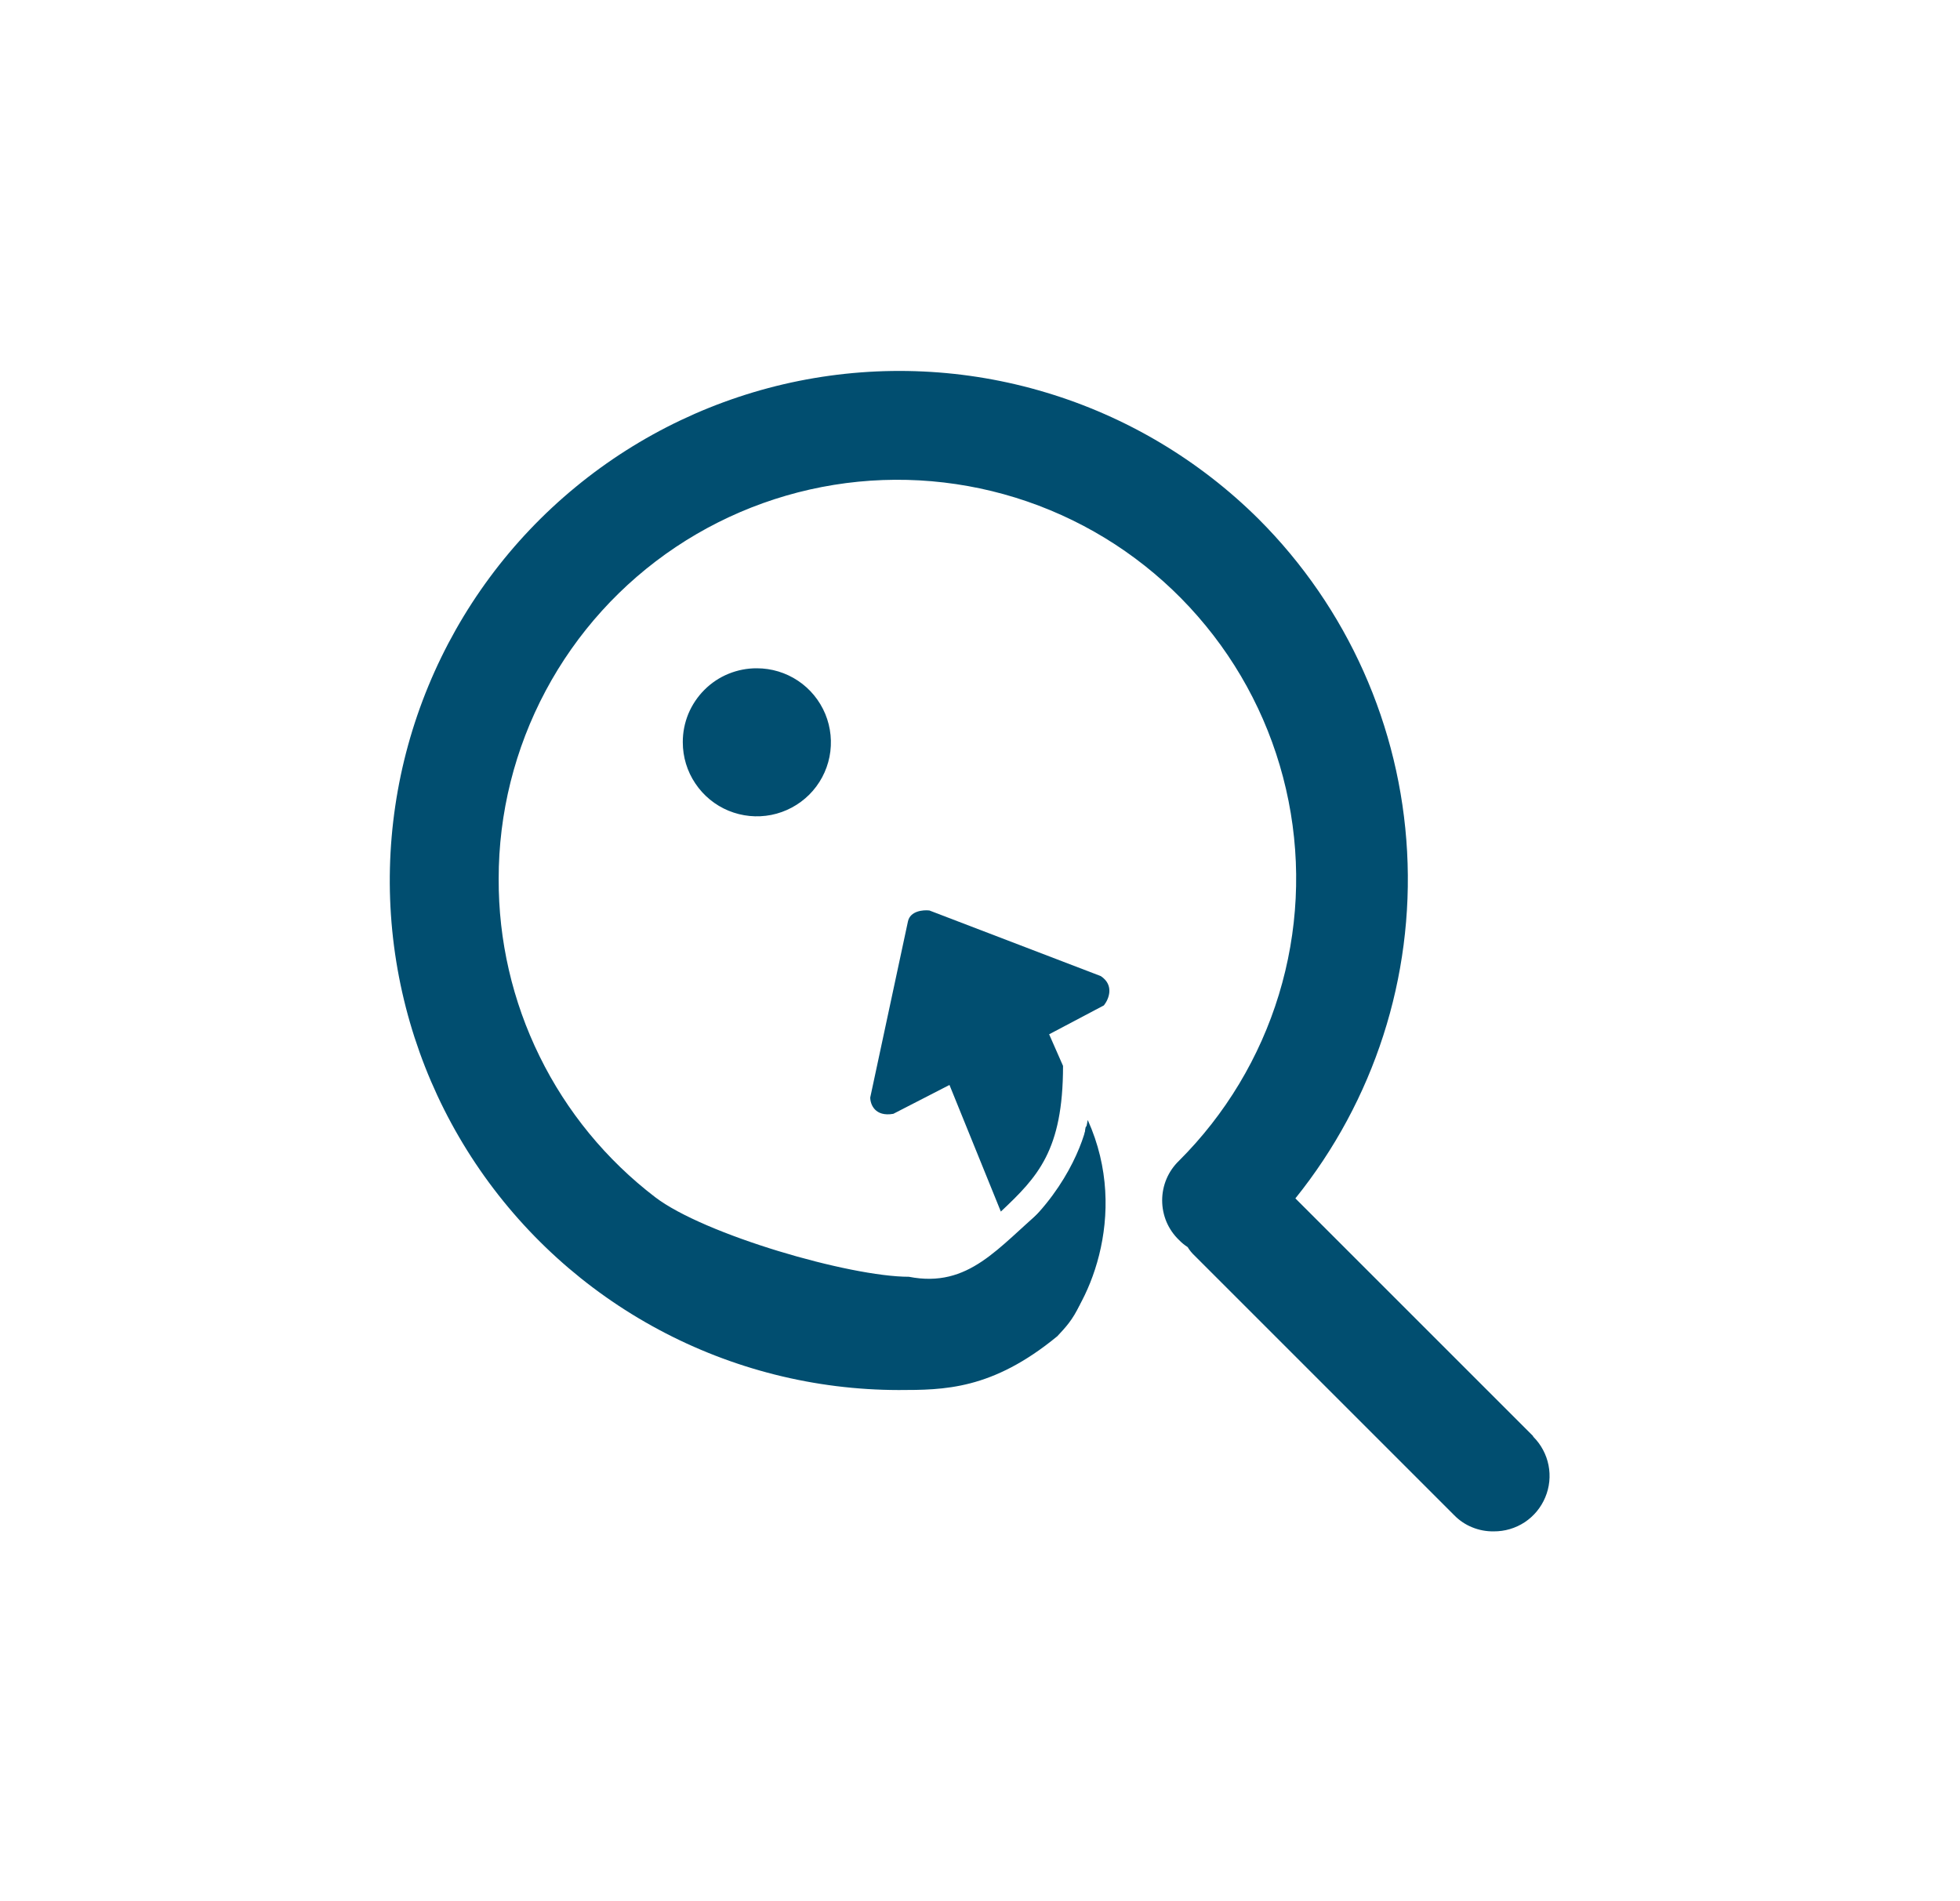
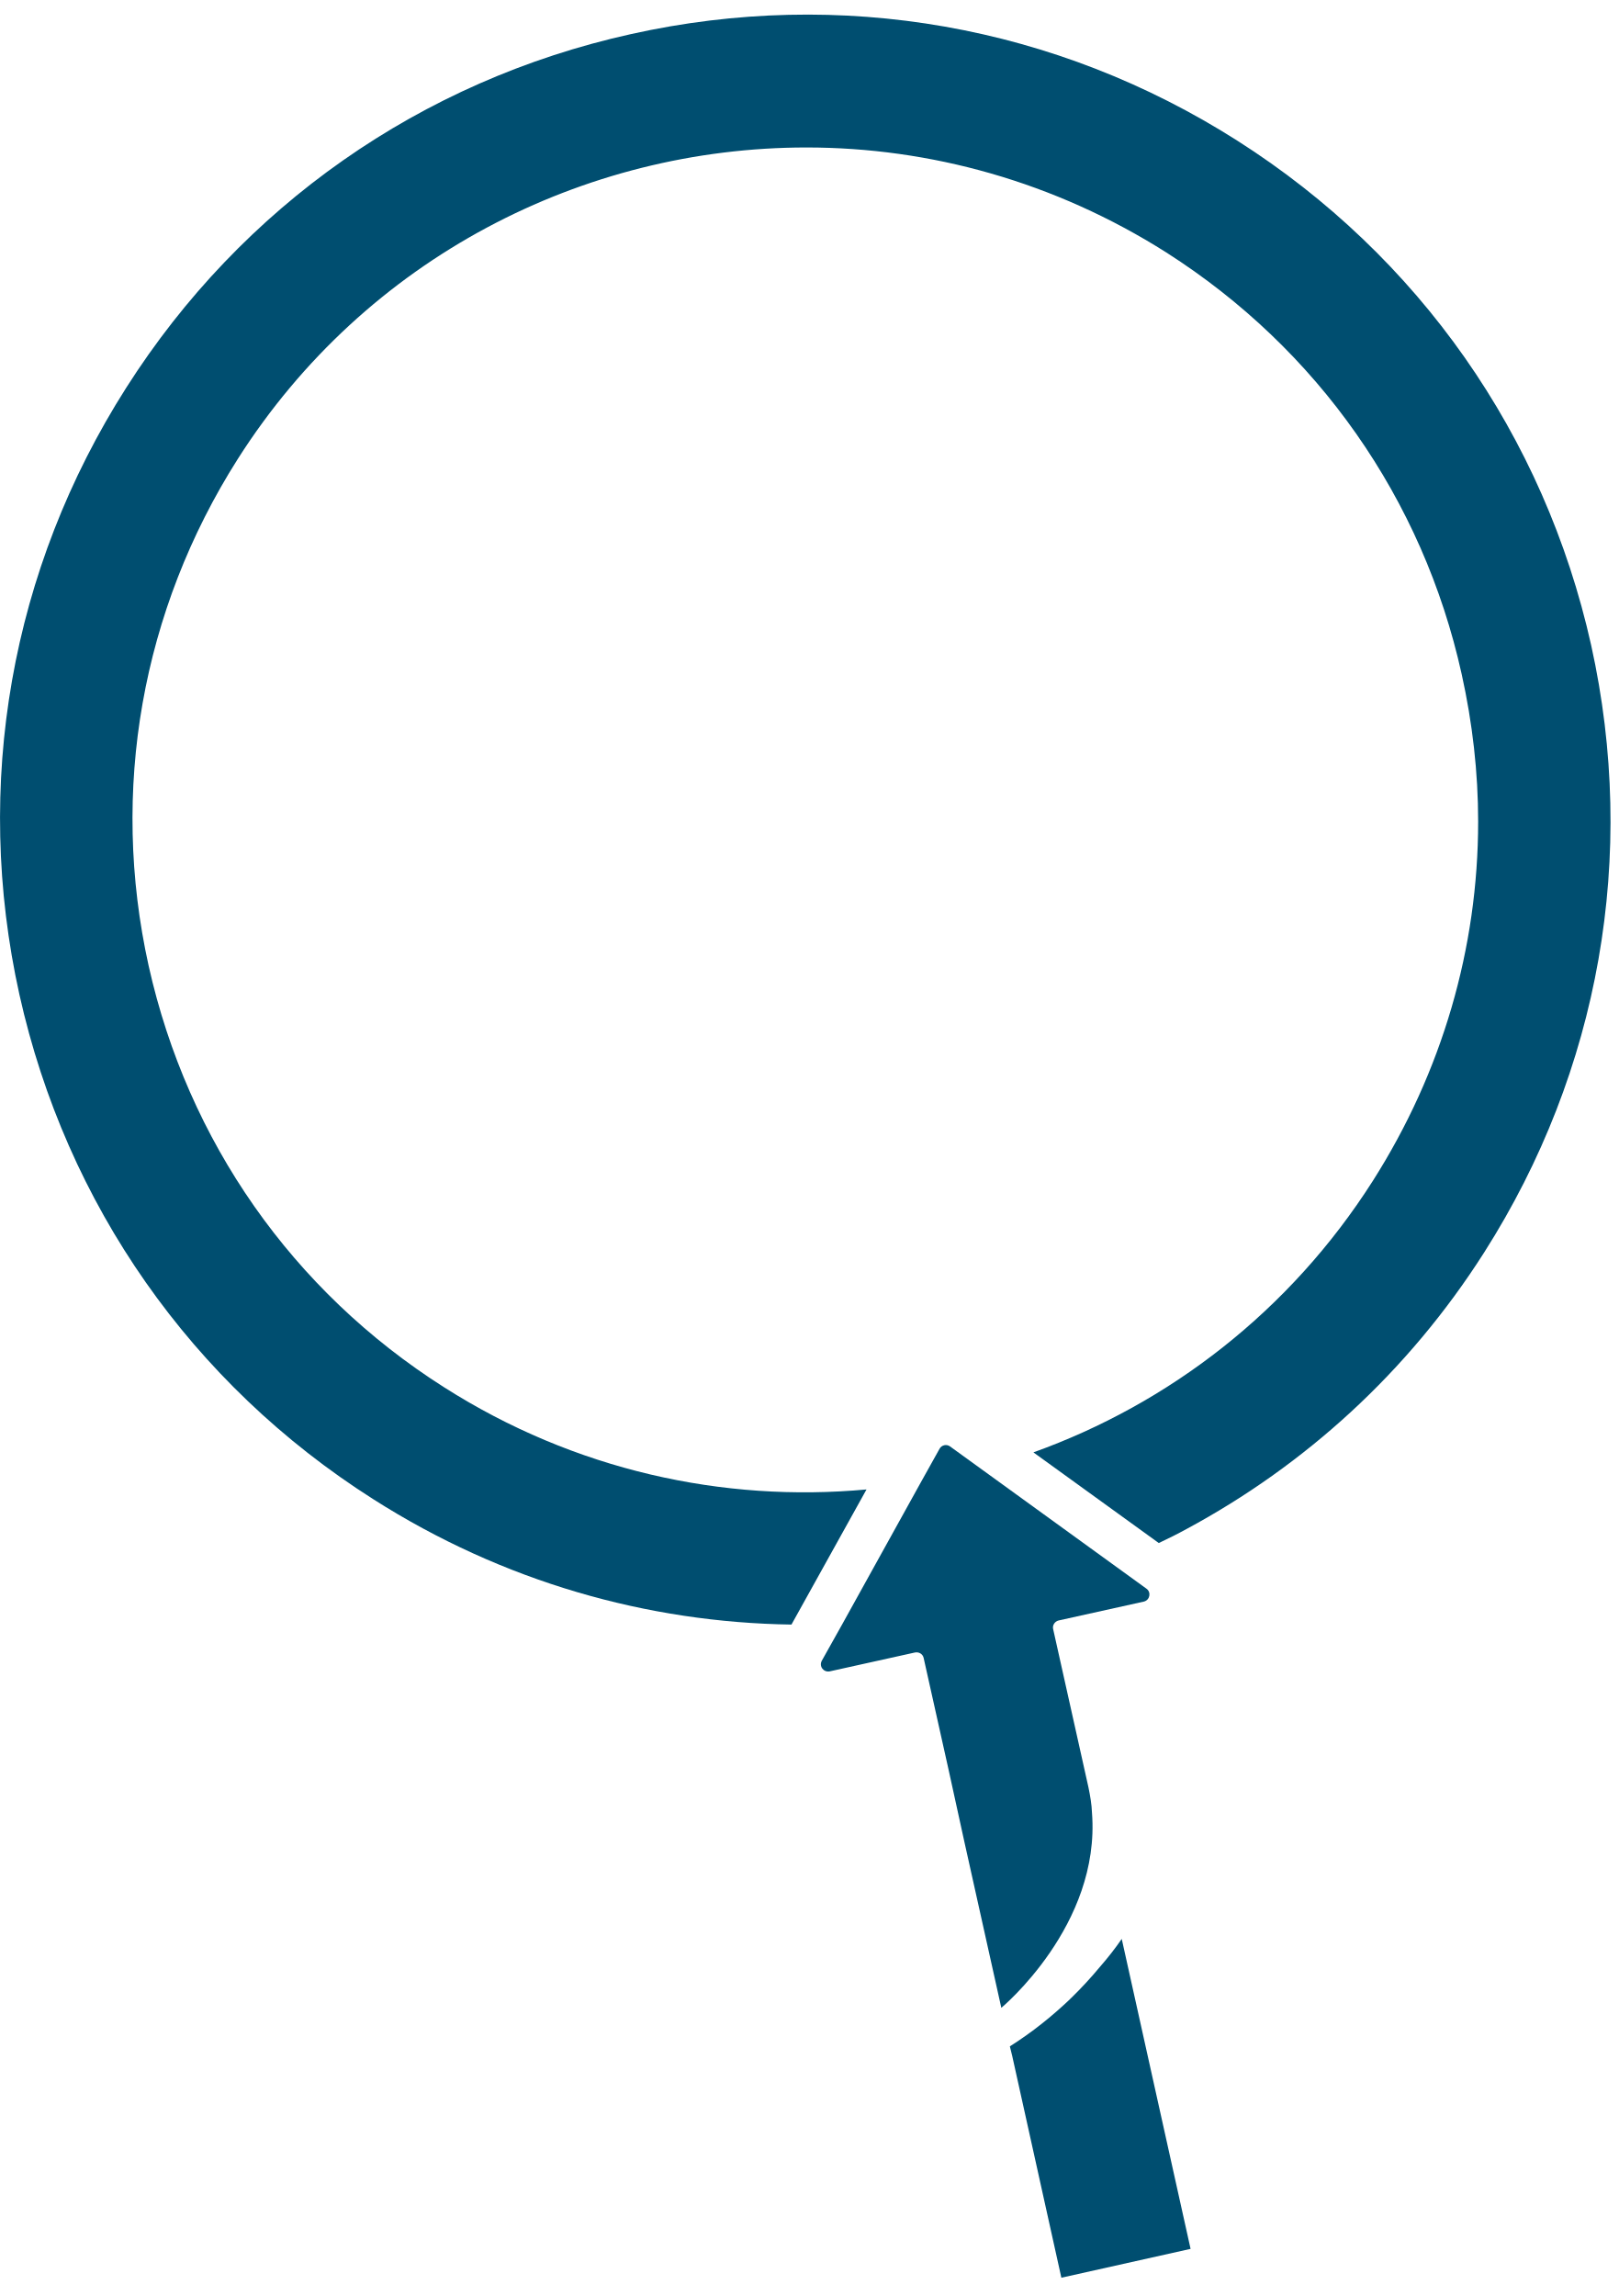
- <svg xmlns="http://www.w3.org/2000/svg" width="33" height="32" viewBox="0 0 33 32" fill="none">
-   <path d="M11.496 12.499C11.496 12.746 11.569 12.987 11.707 13.192C11.844 13.397 12.038 13.557 12.266 13.651C12.494 13.745 12.744 13.77 12.986 13.722C13.228 13.674 13.45 13.555 13.625 13.381C13.799 13.207 13.918 12.985 13.966 12.743C14.014 12.501 13.989 12.25 13.895 12.022C13.8 11.794 13.641 11.6 13.436 11.463C13.231 11.326 12.99 11.253 12.743 11.253C12.579 11.252 12.417 11.284 12.265 11.346C12.113 11.408 11.976 11.5 11.86 11.616C11.744 11.732 11.652 11.87 11.589 12.021C11.527 12.173 11.495 12.335 11.496 12.499ZM25.81 24.179L21.81 20.179C23.136 18.532 23.806 16.452 23.691 14.341C23.577 12.229 22.686 10.234 21.19 8.739C20.19 7.746 18.961 7.014 17.611 6.609C16.262 6.203 14.833 6.137 13.451 6.414C12.07 6.692 10.778 7.306 9.69 8.202C8.602 9.097 7.751 10.247 7.213 11.55C6.675 12.852 6.466 14.267 6.604 15.669C6.743 17.072 7.224 18.419 8.007 19.591C8.79 20.763 9.849 21.724 11.091 22.389C12.333 23.055 13.72 23.404 15.13 23.406C15.891 23.405 16.701 23.406 17.803 22.499C18.066 22.213 18.303 21.999 18.541 20.575C18.664 20.359 18.303 18.999 18.303 18.999C18.237 18.759 18.281 19.974 18.066 19.851C17.85 19.727 17.84 20.262 17.601 20.327C16.803 20.999 16.319 21.697 15.303 21.499C14.303 21.499 11.852 20.787 11.03 20.158C10.207 19.528 9.541 18.717 9.085 17.787C8.628 16.858 8.392 15.835 8.396 14.799C8.395 13.695 8.667 12.607 9.187 11.632C9.707 10.657 10.459 9.826 11.377 9.212C12.296 8.598 13.351 8.22 14.451 8.111C15.55 8.003 16.659 8.167 17.68 8.59C18.701 9.013 19.601 9.681 20.301 10.536C21.002 11.39 21.48 12.404 21.695 13.488C21.91 14.572 21.854 15.691 21.532 16.748C21.21 17.805 20.632 18.766 19.85 19.546C19.76 19.633 19.689 19.736 19.64 19.851C19.592 19.965 19.567 20.088 19.567 20.213C19.567 20.337 19.592 20.46 19.64 20.575C19.689 20.689 19.76 20.793 19.85 20.879C19.894 20.925 19.943 20.965 19.996 20.999C20.029 21.054 20.07 21.103 20.116 21.146L24.483 25.513C24.57 25.602 24.673 25.672 24.788 25.718C24.903 25.765 25.026 25.788 25.15 25.786C25.335 25.787 25.516 25.734 25.671 25.632C25.825 25.53 25.946 25.384 26.017 25.213C26.089 25.042 26.108 24.854 26.072 24.672C26.036 24.491 25.947 24.324 25.816 24.193L25.81 24.179Z" fill="#014E70" />
-   <path d="M17.066 20.82C17.924 20.113 18.256 19.218 18.314 18.859C19.043 20.472 18.283 22.09 17.752 22.522L17.066 20.82Z" fill="#014E70" />
-   <path d="M14.652 18.48L15.287 15.515C15.325 15.338 15.543 15.319 15.648 15.331L18.534 16.436C18.768 16.592 18.666 16.829 18.586 16.929L17.664 17.416L17.898 17.948C17.898 19.374 17.471 19.817 16.851 20.401L15.986 18.269L15.041 18.755C14.73 18.81 14.652 18.594 14.652 18.48Z" fill="#014E70" />
+ <svg xmlns="http://www.w3.org/2000/svg" width="55" height="78" viewBox="0 0 55 78" fill="none">
+   <path d="M54.06 21.92C52.47 14.79 48.2 8.7 42.04 4.78C35.88 0.86 28.56 -0.43 21.43 1.16C14.3 2.74 8.21 7.01 4.29 13.17C0.36 19.34 -0.92 26.66 0.66 33.79C2.25 40.92 6.51 47.01 12.68 50.93C17.09 53.74 22 55.12 26.89 55.19L29.44 50.6C24.57 51.05 19.52 49.95 15.09 47.13C9.94 43.86 6.38 38.77 5.05 32.81C3.73 26.85 4.81 20.74 8.08 15.59C12.43 8.75 19.84 5.01 27.4 5.01C31.59 5.01 35.83 6.17 39.63 8.58C44.77 11.86 48.34 16.94 49.66 22.9C50.03 24.57 50.22 26.24 50.22 27.91C50.22 32.2 49 36.41 46.64 40.12C43.82 44.55 39.71 47.69 35.11 49.34L39.37 52.42C39.69 52.27 40.01 52.11 40.32 51.94C44.31 49.79 47.83 46.63 50.43 42.54C54.35 36.38 55.64 29.05 54.06 21.92Z" fill="#004E70" />
+   <path d="M40.45 76.399L36.06 77.379L34.391 69.849L34.31 69.519C35.071 69.039 35.751 68.489 36.361 67.909C36.37 67.889 36.38 67.879 36.391 67.879C36.74 67.539 37.071 67.179 37.37 66.819C37.641 66.509 37.891 66.189 38.111 65.869L40.45 76.399Z" fill="#004E70" />
+   <path d="M38.86 54.41L35.97 55.05C35.84 55.08 35.75 55.21 35.78 55.34L36.63 59.15L36.98 60.72C37.04 61.01 37.09 61.3 37.1 61.58C37.4 65.41 34.02 68.21 34.02 68.21L32.76 62.55L32.23 60.13L31.38 56.32C31.35 56.19 31.22 56.11 31.08 56.14L28.19 56.78C27.98 56.82 27.82 56.61 27.92 56.42L28.62 55.17L31.29 50.35L31.92 49.22C31.99 49.09 32.16 49.05 32.28 49.14L33.33 49.9L37.79 53.13L38.95 53.97C39.12 54.09 39.07 54.36 38.86 54.41Z" fill="#004E70" />
</svg>
